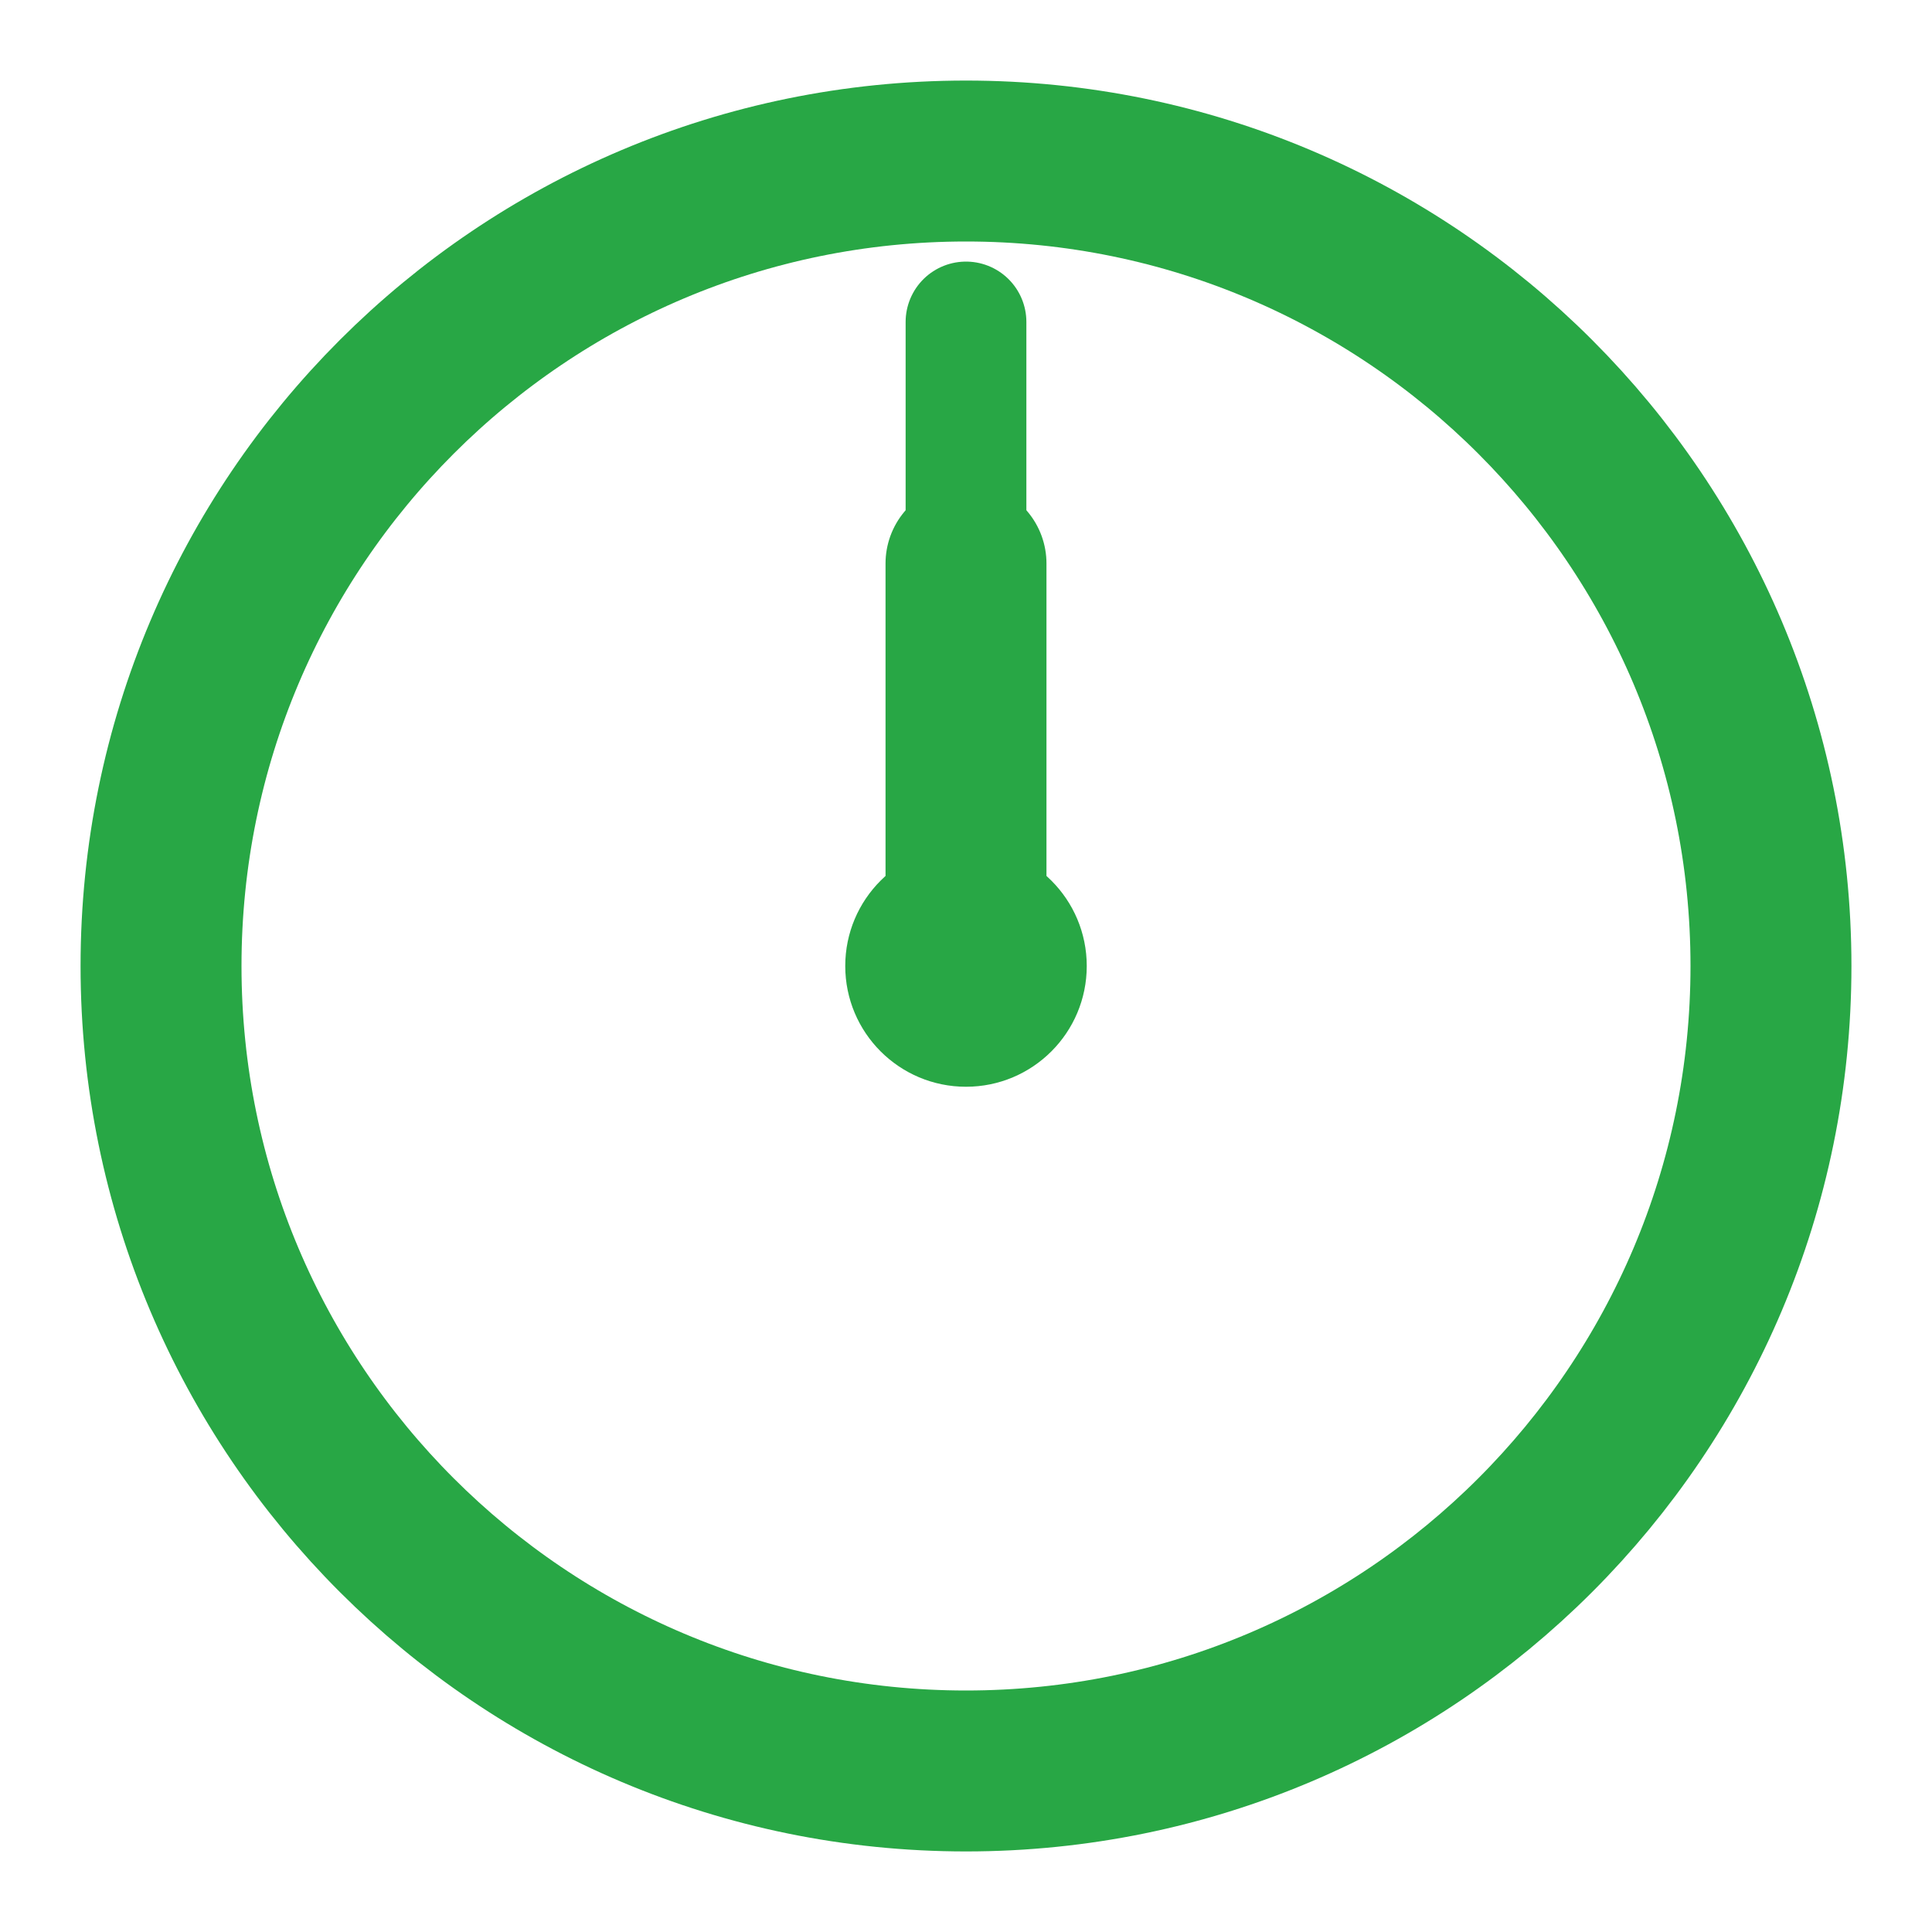
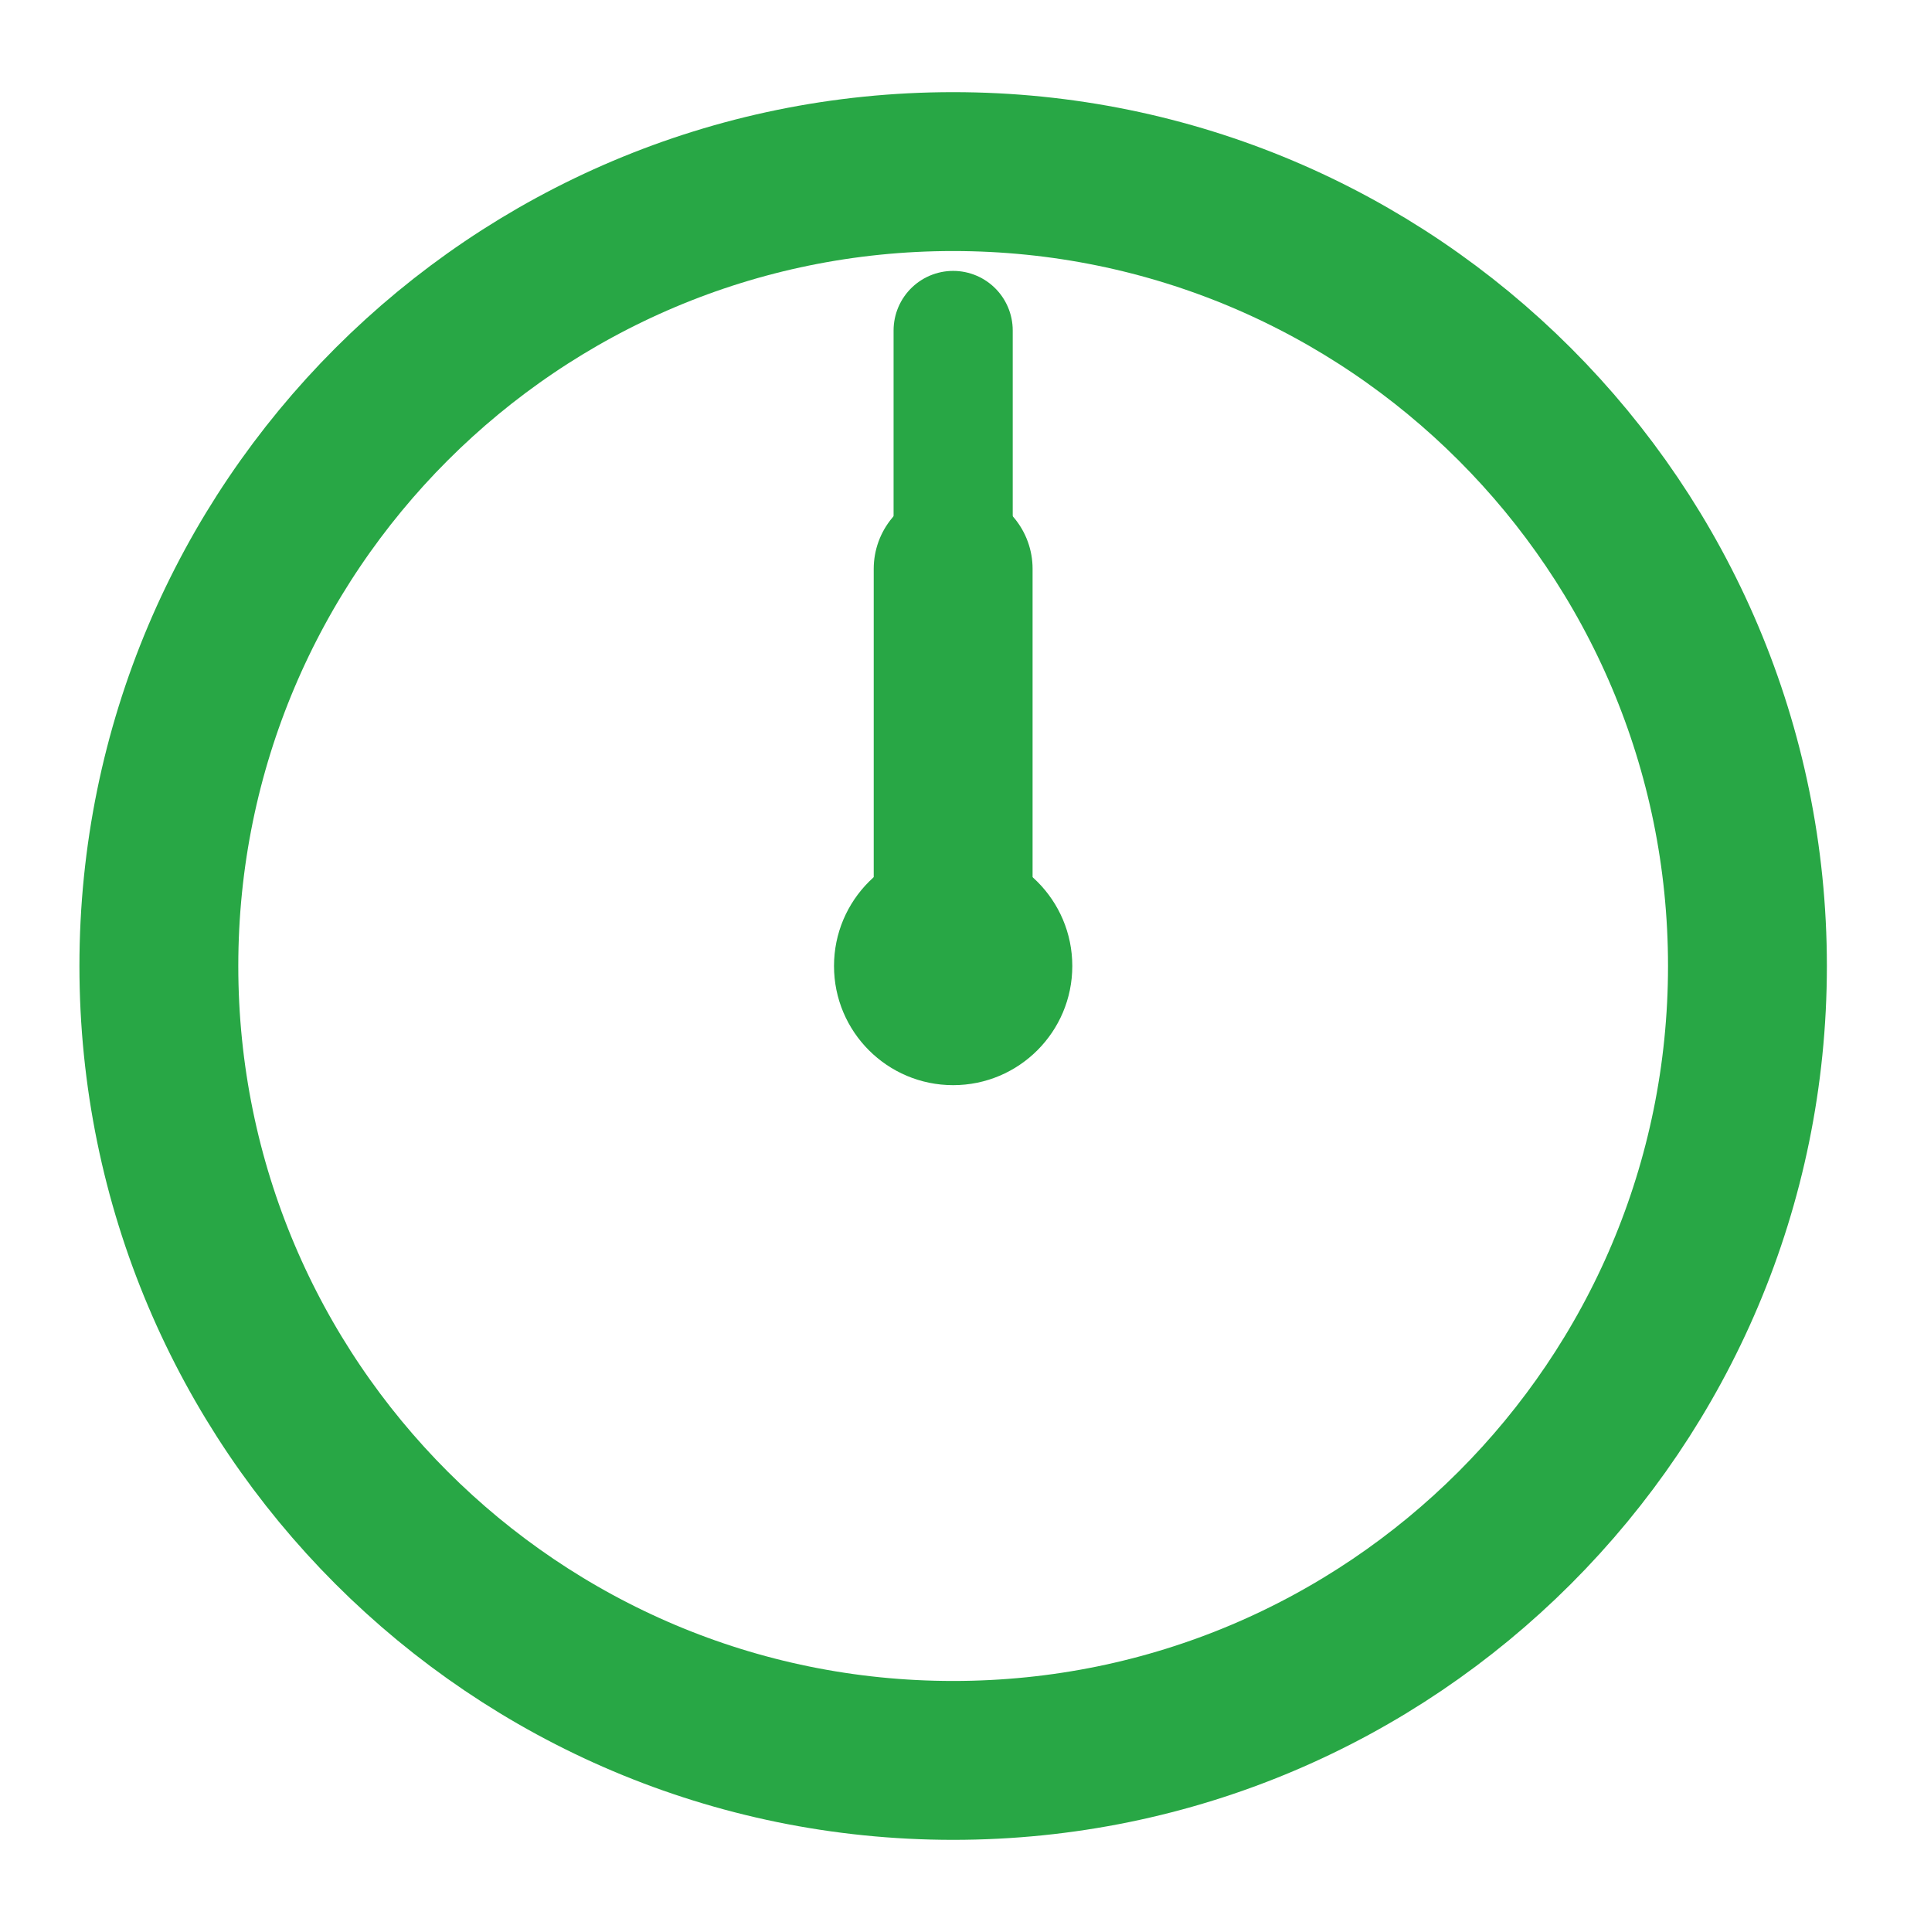
- <svg xmlns="http://www.w3.org/2000/svg" width="200" height="200" viewBox="0 0 200 200" fill="none">
-   <circle cx="100" cy="100" r="83.33" stroke="#28a745" stroke-width="16.66" fill="none" />
-   <line x1="100" y1="100" x2="100" y2="58.33" stroke="#28a745" stroke-width="16.66" stroke-linecap="round">
-     <animateTransform attributeName="transform" type="rotate" from="0 100 100" to="360 100 100" dur="24s" repeatCount="indefinite" />
-   </line>
-   <line x1="100" y1="100" x2="100" y2="33.33" stroke="#28a745" stroke-width="12.5" stroke-linecap="round">
-     <animateTransform attributeName="transform" type="rotate" from="0 100 100" to="360 100 100" dur="2s" repeatCount="indefinite" />
-   </line>
-   <circle cx="100" cy="100" r="12.5" fill="#28a745" />
+ <svg xmlns="http://www.w3.org/2000/svg" width="150pt" height="152pt" viewBox="0 0 150 152" preserveAspectRatio="xMidYMid meet">
+   <g transform="translate(0 1) scale(6.25)">
+     <circle cx="12" cy="12" r="10" stroke="#28a745" stroke-width="2" fill="none" />
+     <line x1="12" y1="12" x2="12" y2="7" stroke="#28a745" stroke-width="2" stroke-linecap="round">
+       <animateTransform attributeName="transform" type="rotate" from="0 12 12" to="360 12 12" dur="24s" repeatCount="indefinite" />
+     </line>
+     <line x1="12" y1="12" x2="12" y2="4" stroke="#28a745" stroke-width="1.5" stroke-linecap="round">
+       <animateTransform attributeName="transform" type="rotate" from="0 12 12" to="360 12 12" dur="2s" repeatCount="indefinite" />
+     </line>
+     <circle cx="12" cy="12" r="1.5" fill="#28a745" />
+   </g>
</svg>
